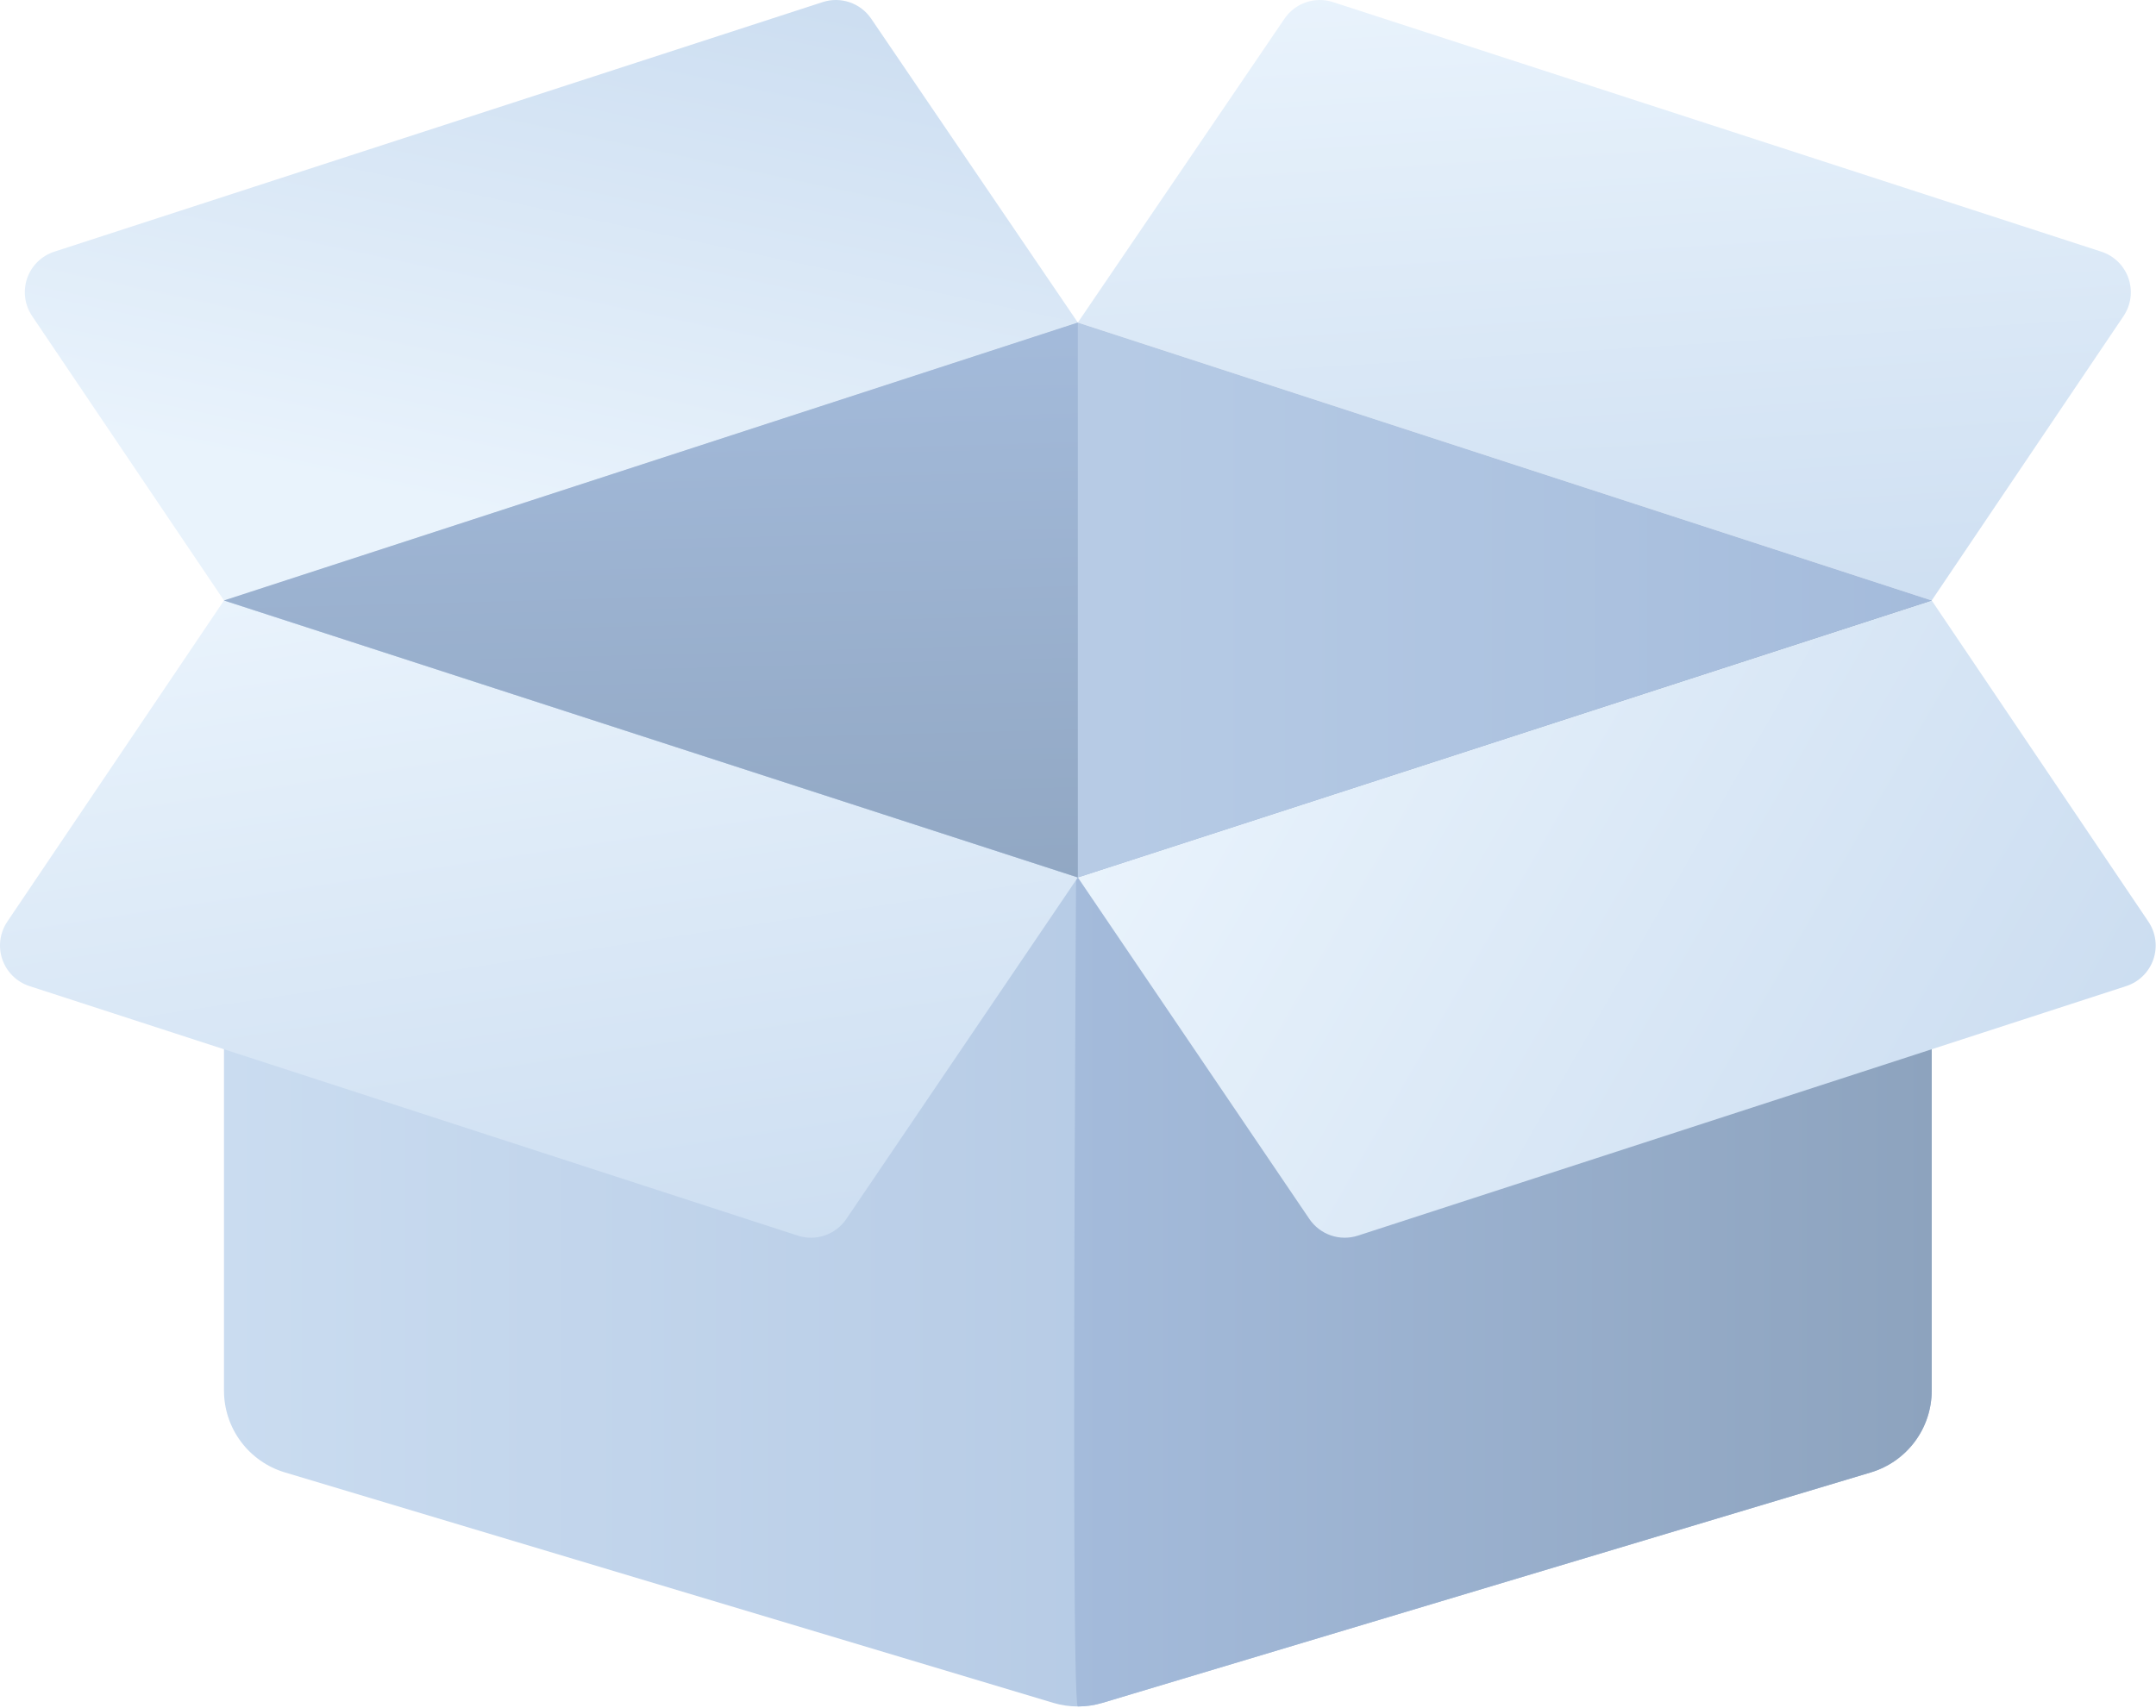
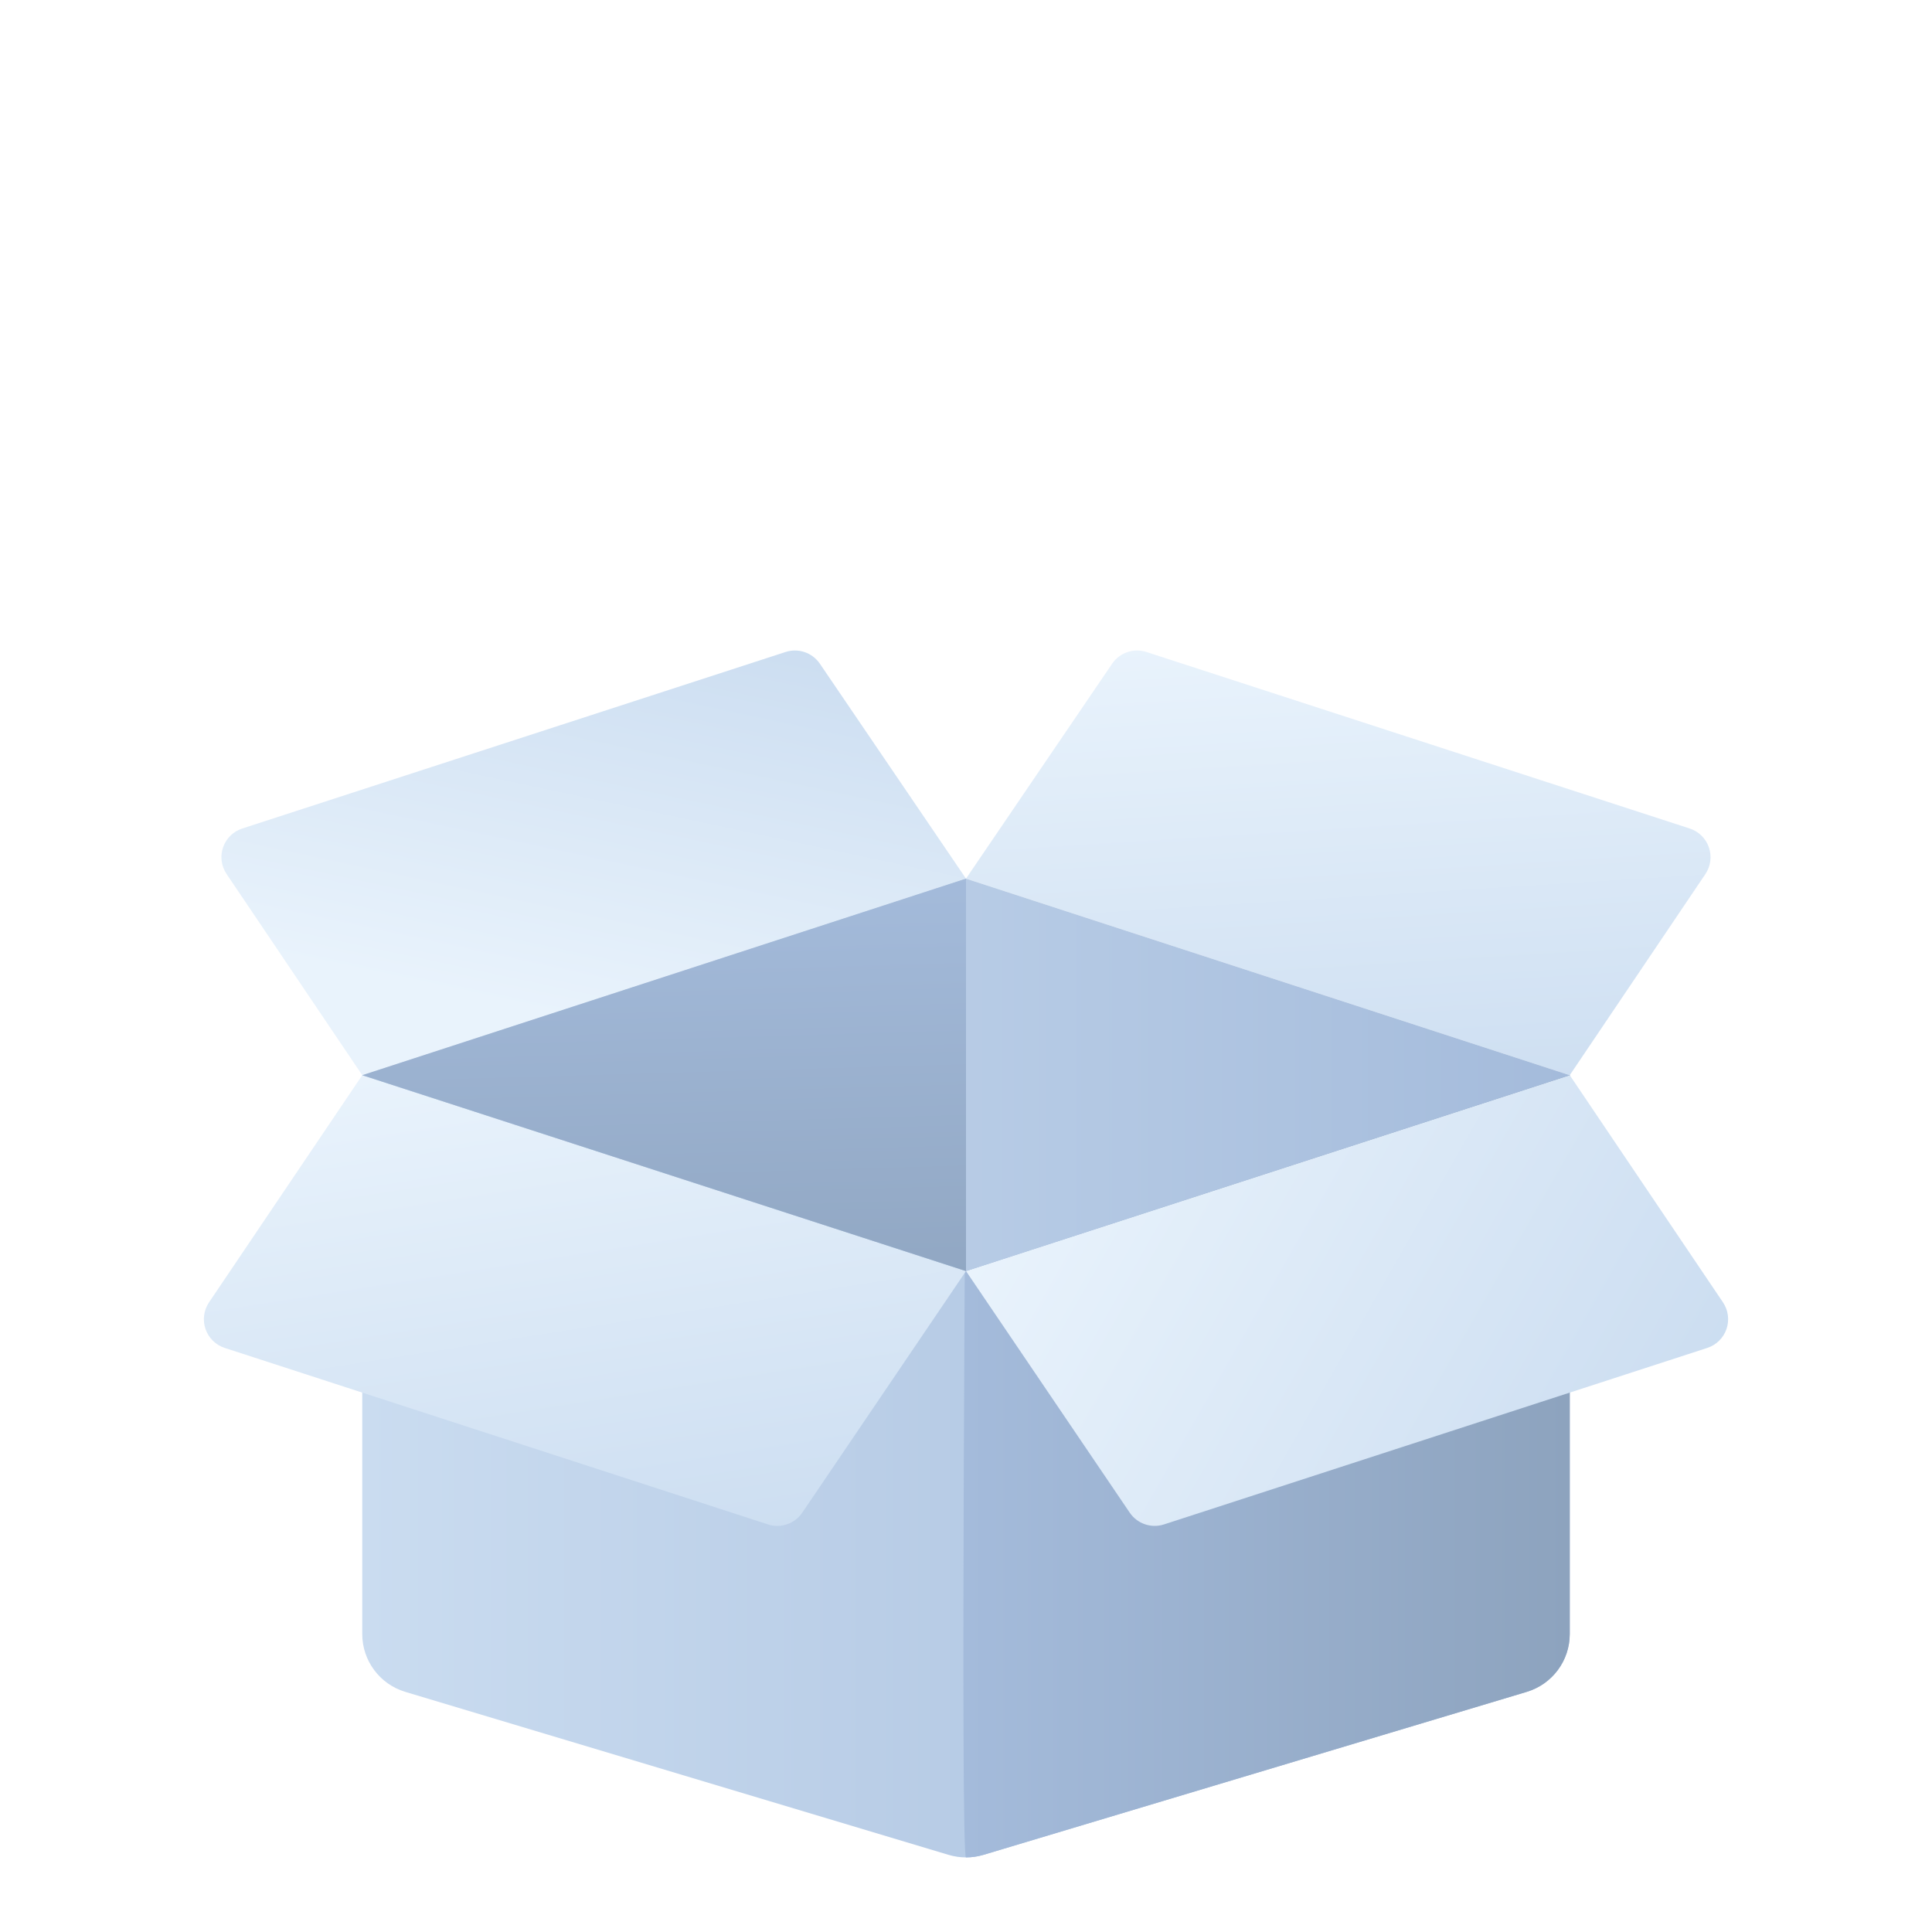
- <svg xmlns="http://www.w3.org/2000/svg" width="404" height="320" viewBox="0 0 404 320" fill="none">
-   <path fill-rule="evenodd" clip-rule="evenodd" d="M361.971 112.545H41.971V260.641C41.97 264.082 43.079 267.432 45.133 270.193C47.186 272.954 50.075 274.98 53.371 275.969L197.371 319.169C200.372 320.065 203.57 320.065 206.571 319.169L350.571 275.969C353.867 274.98 356.756 272.954 358.809 270.193C360.863 267.432 361.972 264.082 361.971 260.641V112.545Z" fill="url(#paint0_linear_289_13)" />
-   <path fill-rule="evenodd" clip-rule="evenodd" d="M361.971 112.545H201.971C201.971 112.545 200.419 319.841 201.971 319.841C203.523 319.841 205.067 319.617 206.571 319.169L350.571 275.969C353.867 274.98 356.756 272.954 358.81 270.193C360.863 267.432 361.972 264.082 361.971 260.641V112.545Z" fill="url(#paint1_linear_289_13)" />
-   <path fill-rule="evenodd" clip-rule="evenodd" d="M201.971 164.457L41.971 112.545L1.371 172.737C0.677 173.764 0.231 174.939 0.069 176.168C-0.093 177.397 0.032 178.647 0.435 179.819C0.839 180.991 1.509 182.053 2.393 182.922C3.278 183.791 4.352 184.442 5.531 184.825L149.491 231.593C151.141 232.129 152.92 232.115 154.56 231.552C156.201 230.989 157.614 229.909 158.587 228.473L201.971 164.457Z" fill="url(#paint2_linear_289_13)" />
-   <path fill-rule="evenodd" clip-rule="evenodd" d="M361.971 112.545L201.971 164.457L245.355 228.473C246.328 229.909 247.741 230.989 249.382 231.552C251.022 232.115 252.802 232.129 254.451 231.593L398.411 184.825C399.59 184.442 400.664 183.791 401.549 182.922C402.433 182.053 403.103 180.991 403.507 179.819C403.91 178.647 404.035 177.397 403.873 176.168C403.711 174.939 403.265 173.764 402.571 172.737L361.971 112.545Z" fill="url(#paint3_linear_289_13)" />
-   <path fill-rule="evenodd" clip-rule="evenodd" d="M163.243 3.497C162.268 2.065 160.855 0.989 159.217 0.429C157.578 -0.13 155.802 -0.143 154.155 0.393L10.187 47.169C9.007 47.549 7.932 48.199 7.047 49.066C6.161 49.934 5.49 50.996 5.086 52.169C4.683 53.341 4.558 54.591 4.721 55.82C4.884 57.049 5.331 58.223 6.027 59.249L41.971 112.545L201.971 60.457L163.243 3.497Z" fill="url(#paint4_linear_289_13)" />
-   <path fill-rule="evenodd" clip-rule="evenodd" d="M397.915 59.249C398.607 58.222 399.052 57.048 399.213 55.82C399.375 54.592 399.249 53.343 398.846 52.172C398.442 51.001 397.773 49.939 396.889 49.071C396.006 48.203 394.933 47.552 393.755 47.169L249.787 0.393C248.14 -0.143 246.364 -0.13 244.725 0.429C243.087 0.989 241.674 2.065 240.699 3.497L201.971 60.457L361.971 112.545L397.915 59.249Z" fill="url(#paint5_linear_289_13)" />
-   <path fill-rule="evenodd" clip-rule="evenodd" d="M361.971 112.545L201.971 60.456L41.971 112.545L201.971 164.457L361.971 112.545Z" fill="url(#paint6_linear_289_13)" />
-   <path fill-rule="evenodd" clip-rule="evenodd" d="M201.971 164.457V60.456L41.971 112.545L201.971 164.457Z" fill="url(#paint7_linear_289_13)" />
-   <defs>
-     <linearGradient id="paint0_linear_289_13" x1="41.971" y1="216.193" x2="361.971" y2="216.193" gradientUnits="userSpaceOnUse">
-       <stop stop-color="#CADCF0" />
-       <stop offset="1" stop-color="#A4BBDB" />
+ <svg xmlns="http://www.w3.org/2000/svg" xmlns:xlink="http://www.w3.org/1999/xlink" version="1.1" width="512" height="512" x="0" y="0" viewBox="0 0 64 64" style="enable-background:new 0 0 512 512" xml:space="preserve" fill-rule="evenodd" class="">
+   <g transform="matrix(1,0,0,1,3.552713678800501e-15,0)">
+     <linearGradient id="a">
+       <stop offset="0" stop-color="#cadcf0" />
+       <stop offset="1" stop-color="#a4bbdb" />
    </linearGradient>
-     <linearGradient id="paint1_linear_289_13" x1="201.283" y1="216.193" x2="361.971" y2="216.193" gradientUnits="userSpaceOnUse">
-       <stop stop-color="#A4BBDB" />
-       <stop offset="1" stop-color="#8DA3BE" />
+     <linearGradient xlink:href="#a" id="d" x1="0" x2="1" y1="0" y2="0" gradientTransform="matrix(40 0 0 25.912 12 48.573)" gradientUnits="userSpaceOnUse" />
+     <linearGradient id="b">
+       <stop offset="0" stop-color="#a4bbdb" />
+       <stop offset="1" stop-color="#8da3be" />
    </linearGradient>
-     <linearGradient id="paint2_linear_289_13" x1="43.035" y1="112.481" x2="65.397" y2="260.428" gradientUnits="userSpaceOnUse">
-       <stop stop-color="#E9F3FC" />
-       <stop offset="1" stop-color="#CADCF0" />
+     <linearGradient xlink:href="#b" id="e" x1="0" x2="1" y1="0" y2="0" gradientTransform="matrix(20.086 0 0 25.912 31.914 48.573)" gradientUnits="userSpaceOnUse" />
+     <linearGradient id="c">
+       <stop offset="0" stop-color="#e9f3fc" />
+       <stop offset="1" stop-color="#cadcf0" />
    </linearGradient>
-     <linearGradient id="paint3_linear_289_13" x1="202.619" y1="163.913" x2="371.289" y2="260.92" gradientUnits="userSpaceOnUse">
-       <stop stop-color="#E9F3FC" />
-       <stop offset="1" stop-color="#CADCF0" />
+     <linearGradient xlink:href="#c" id="f" x1="0" x2="1" y1="0" y2=".337" gradientTransform="matrix(14.679 14.768 -21.492 8.973 12.133 35.609)" gradientUnits="userSpaceOnUse" />
+     <linearGradient xlink:href="#c" id="g" x1="0" x2="1" y1="0" y2=".227" gradientTransform="matrix(25.743 1.634 -3.837 17.203 32.081 42.038)" gradientUnits="userSpaceOnUse" />
+     <linearGradient xlink:href="#c" id="h" x1="0" x2="1" y1="0" y2="-.619" gradientTransform="matrix(20.007 -6.501 5.236 7.762 9.382 31.736)" gradientUnits="userSpaceOnUse" />
+     <linearGradient xlink:href="#c" id="i" x1="0" x2="1" y1="0" y2=".429" gradientTransform="matrix(15.249 13.945 -20.61 7.651 37.354 21.357)" gradientUnits="userSpaceOnUse" />
+     <linearGradient xlink:href="#a" id="j" x1="0" x2="1" y1="0" y2="0" gradientTransform="matrix(40 0 0 13 12 35.606)" gradientUnits="userSpaceOnUse" />
+     <linearGradient xlink:href="#b" id="k" x1="0" x2="1" y1="0" y2="0" gradientTransform="scale(16.159) rotate(88.472 .138 1.974)" gradientUnits="userSpaceOnUse" />
+     <linearGradient id="l" x1="0" x2="1" y1="0" y2="0" gradientTransform="rotate(49.719 3.124 26.068) scale(30.507)" gradientUnits="userSpaceOnUse">
+       <stop offset="0" stop-color="#559aff" />
+       <stop offset="1" stop-color="#2e69ef" />
    </linearGradient>
-     <linearGradient id="paint4_linear_289_13" x1="21.027" y1="81.497" x2="45.163" y2="-32.282" gradientUnits="userSpaceOnUse">
-       <stop stop-color="#E9F3FC" />
-       <stop offset="1" stop-color="#CADCF0" />
-     </linearGradient>
-     <linearGradient id="paint5_linear_289_13" x1="244.803" y1="-1.535" x2="253.433" y2="138.903" gradientUnits="userSpaceOnUse">
-       <stop stop-color="#E9F3FC" />
-       <stop offset="1" stop-color="#CADCF0" />
-     </linearGradient>
-     <linearGradient id="paint6_linear_289_13" x1="41.971" y1="112.457" x2="361.971" y2="112.457" gradientUnits="userSpaceOnUse">
-       <stop stop-color="#CADCF0" />
-       <stop offset="1" stop-color="#A4BBDB" />
-     </linearGradient>
-     <linearGradient id="paint7_linear_289_13" x1="218.427" y1="58.154" x2="221.874" y2="187.38" gradientUnits="userSpaceOnUse">
-       <stop stop-color="#A4BBDB" />
-       <stop offset="1" stop-color="#8DA3BE" />
-     </linearGradient>
-   </defs>
+     <linearGradient xlink:href="#c" id="m" x1="0" x2="1" y1="0" y2="0" gradientTransform="matrix(6.695 0 0 4.448 30.933 4.607)" gradientUnits="userSpaceOnUse" />
+     <linearGradient xlink:href="#c" id="n" x1="0" x2="1" y1="0" y2="0" gradientTransform="matrix(6.695 0 0 -4.448 30.933 10.607)" gradientUnits="userSpaceOnUse" />
+     <path fill="url(#d)" d="M52 35.617H12v18.512a2 2 0 0 0 1.425 1.916l18 5.4a2.01 2.01 0 0 0 1.15 0l18-5.4A2 2 0 0 0 52 54.129V35.617z" data-original="url(#d)" />
+     <path fill="url(#e)" d="M52 35.617H32s-.194 25.912 0 25.912.387-.028.575-.084l18-5.4A2 2 0 0 0 52 54.129V35.617z" data-original="url(#e)" />
+     <path fill="url(#f)" d="m32 42.106-20-6.489-5.075 7.524a1 1 0 0 0 .52 1.511l17.995 5.846a1 1 0 0 0 1.137-.39L32 42.106z" data-original="url(#f)" class="" />
+     <path fill="url(#g)" d="m52 35.617-20 6.489 5.423 8.002a1 1 0 0 0 1.137.39l17.995-5.846a1 1 0 0 0 .52-1.511L52 35.617z" data-original="url(#g)" />
+     <path fill="url(#h)" d="M27.159 21.986a1 1 0 0 0-1.136-.388L8.027 27.445a.998.998 0 0 0-.52 1.51L12 35.617l20-6.511-4.841-7.12z" data-original="url(#h)" class="" />
+     <path fill="url(#i)" d="M56.493 28.955a1 1 0 0 0-.52-1.51l-17.996-5.847a1 1 0 0 0-1.136.388L32 29.106l20 6.511 4.493-6.662z" data-original="url(#i)" class="" />
+     <path fill="url(#j)" d="m52 35.617-20-6.511-20 6.511 20 6.489z" data-original="url(#j)" />
+     <path fill="url(#k)" d="M32 42.106v-13l-20 6.511z" data-original="url(#k)" class="" />
+   </g>
</svg>
